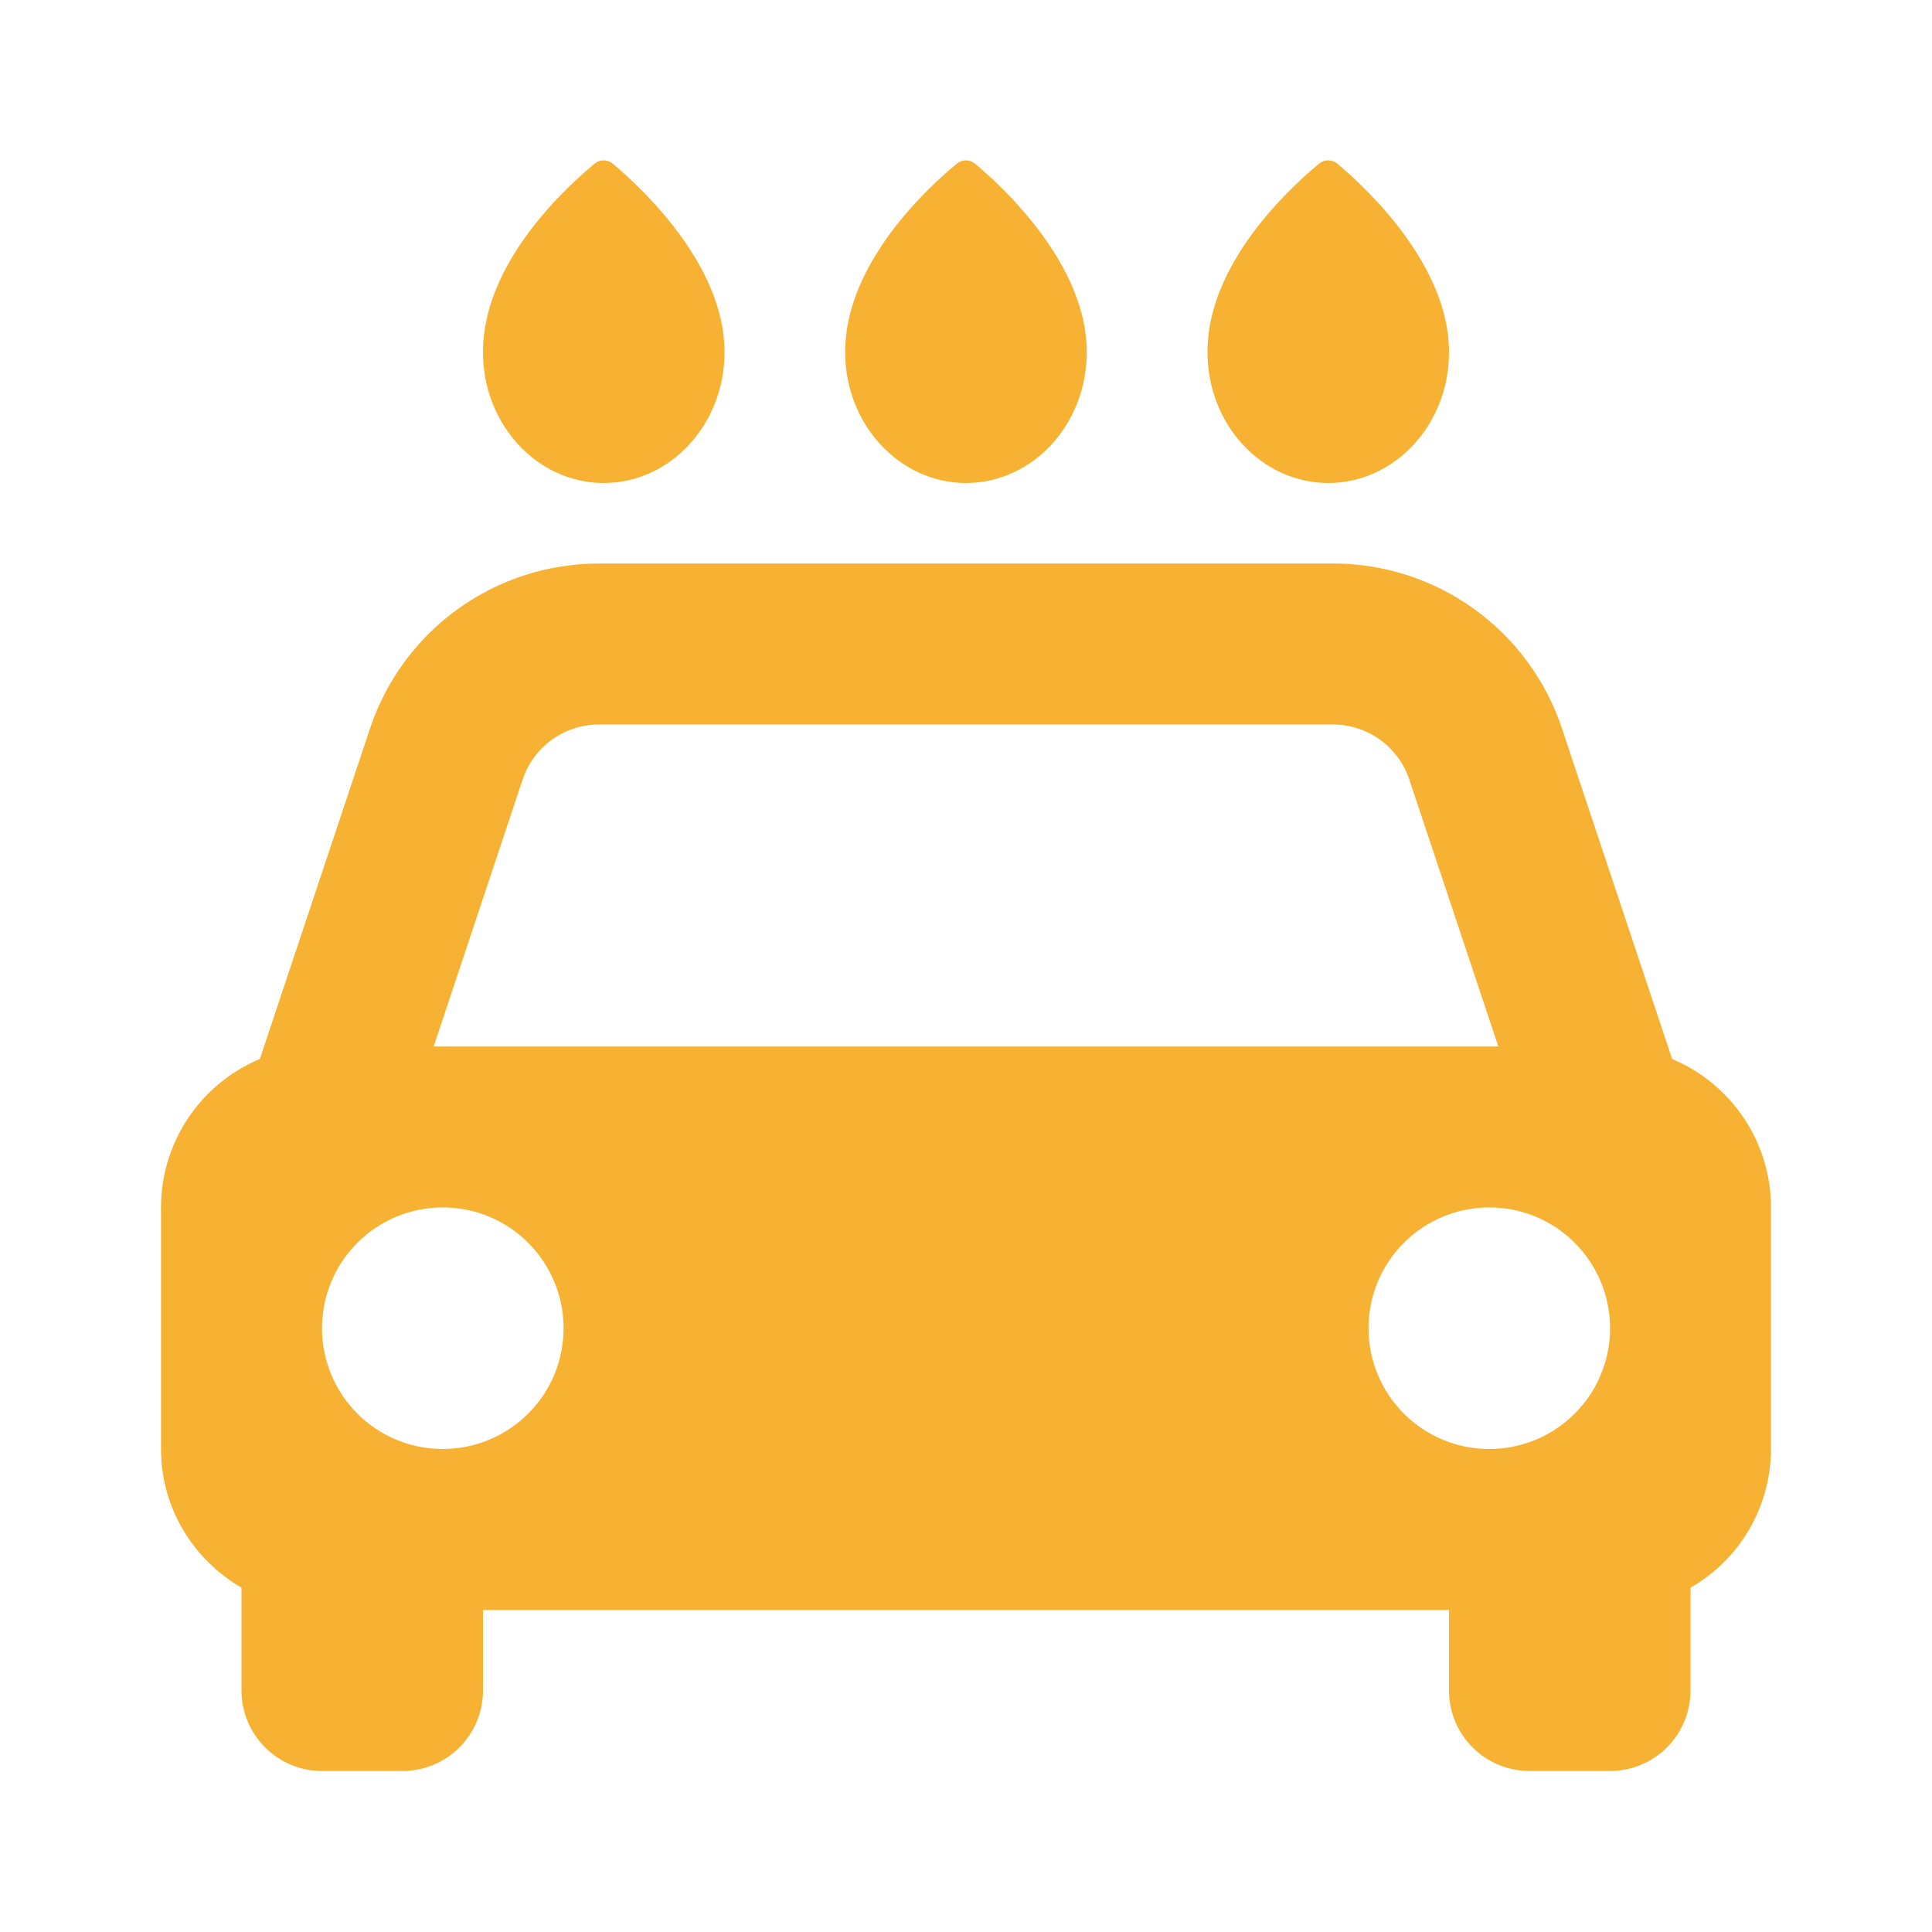
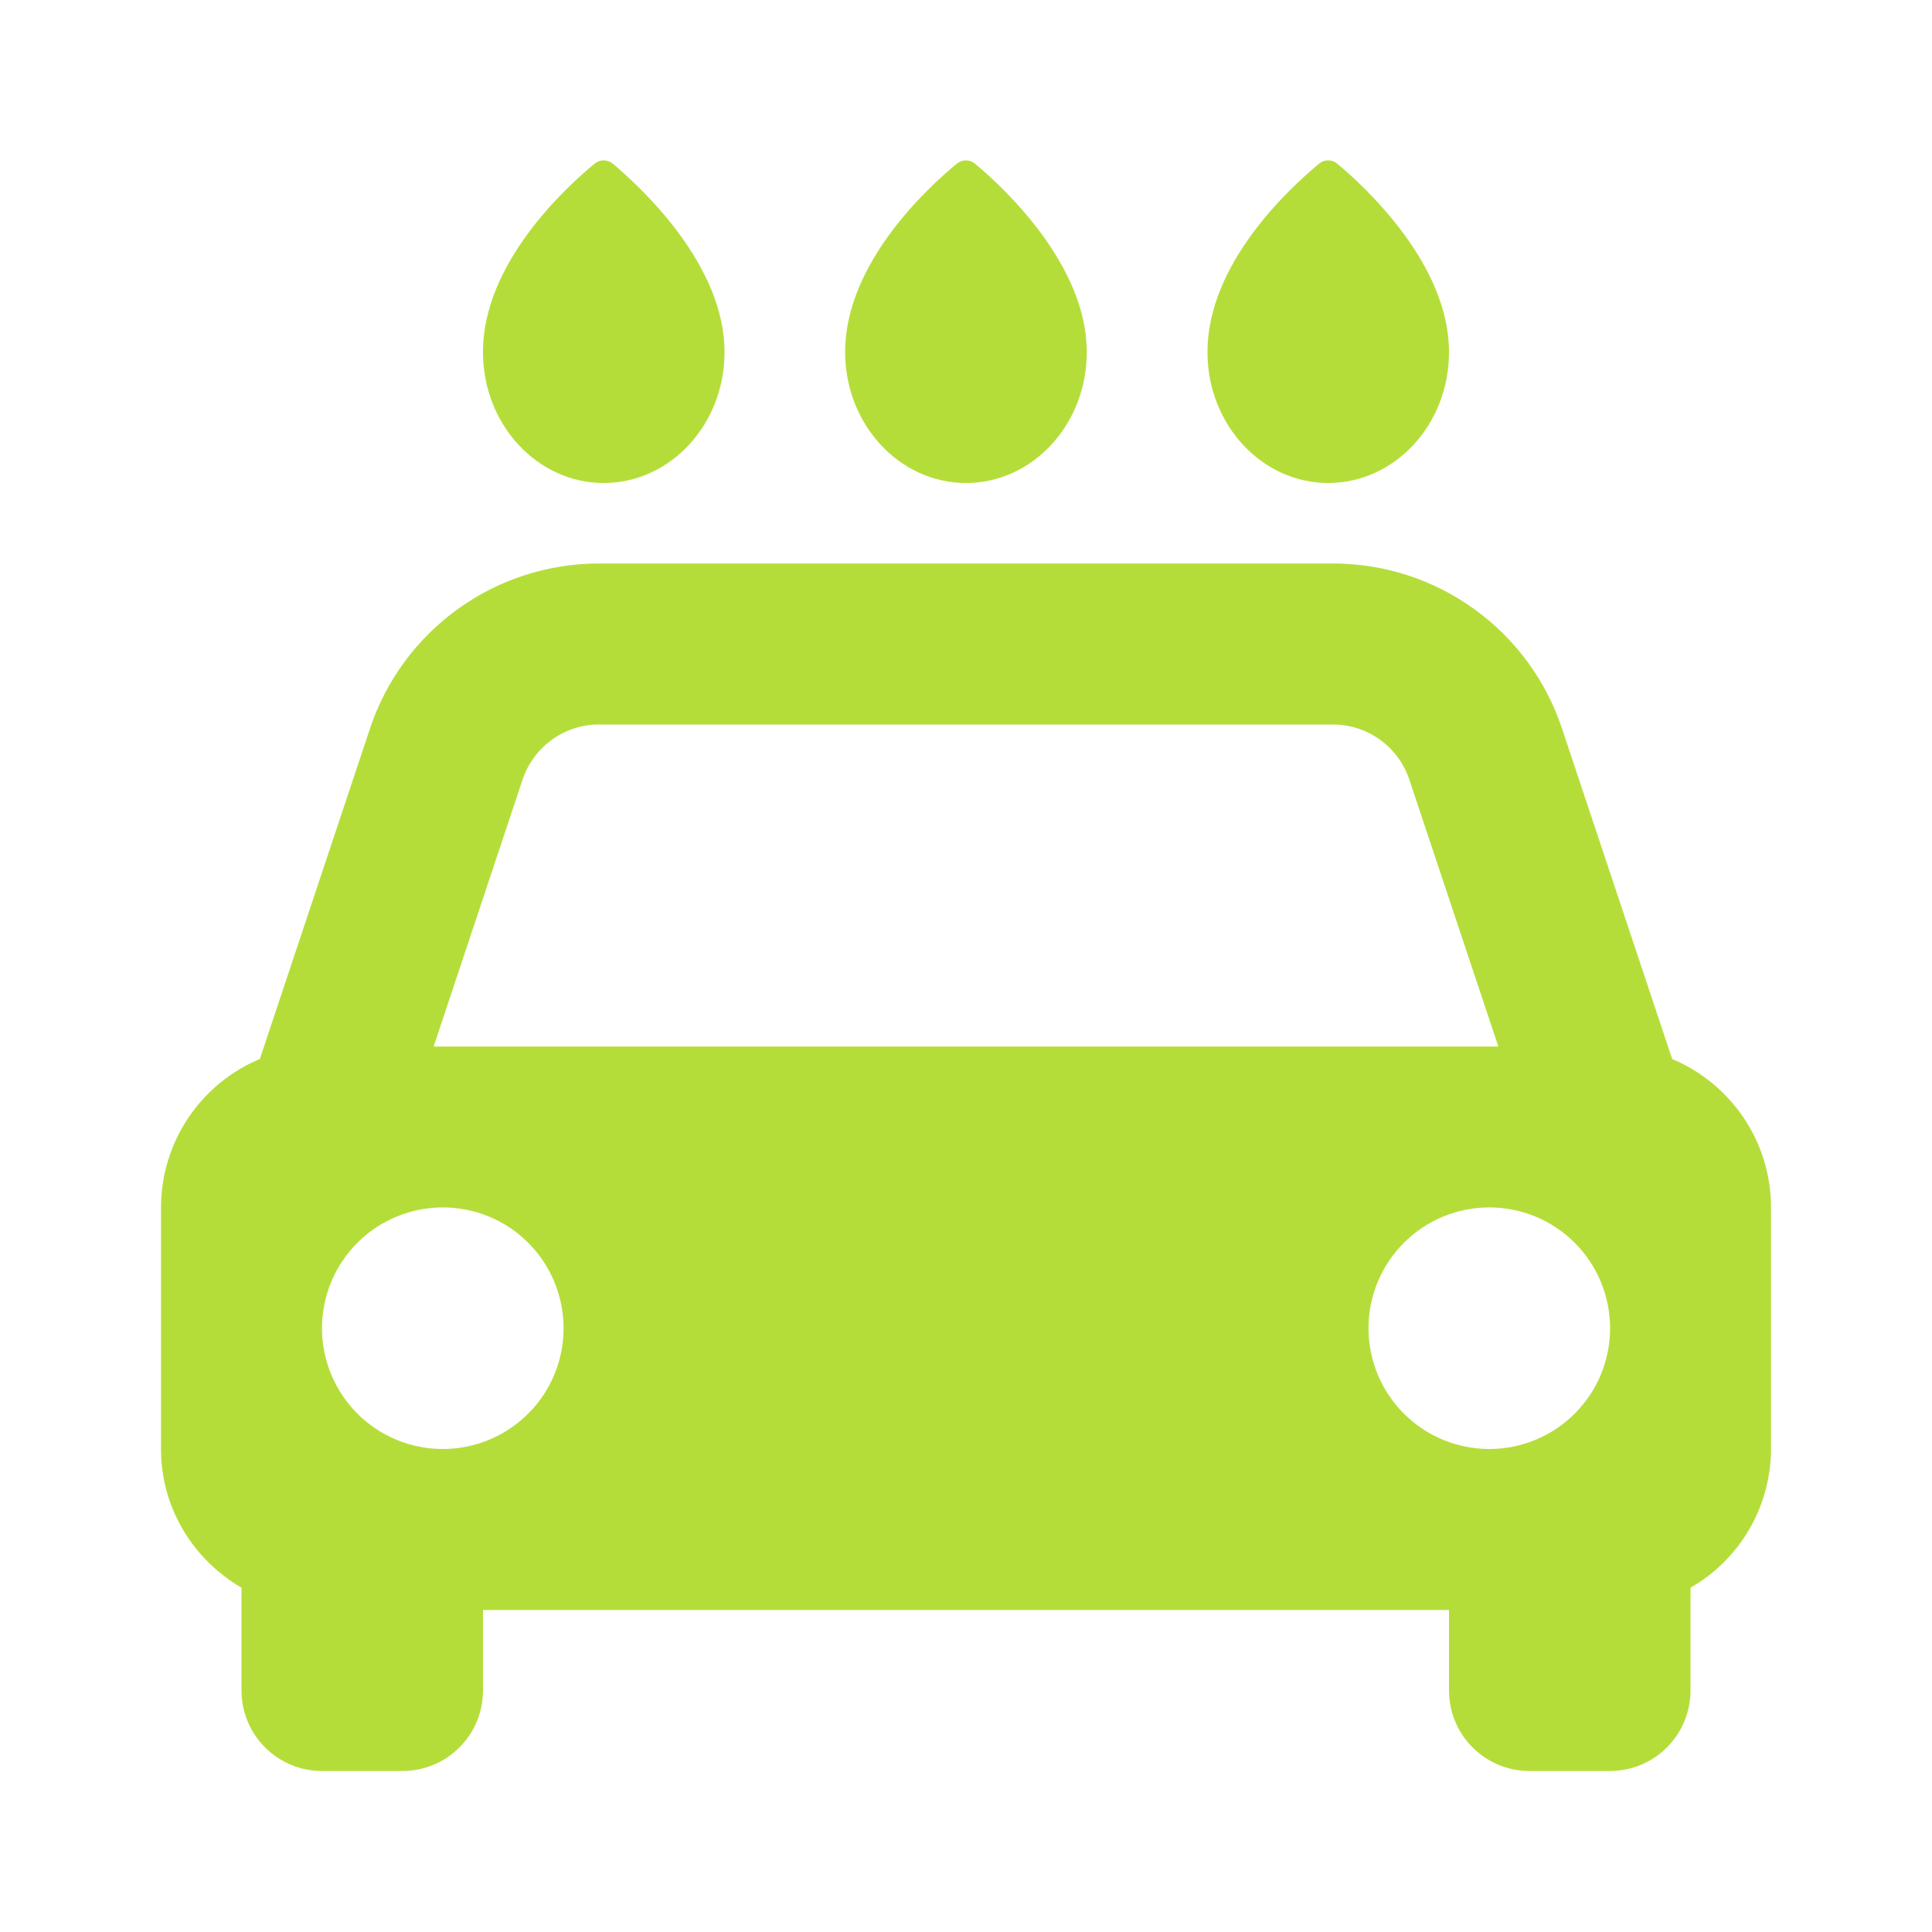
<svg xmlns="http://www.w3.org/2000/svg" width="24" height="24" viewBox="0 0 24 24" fill="none">
-   <path d="M20.772 13.155L19.404 9.051C19.206 8.454 18.824 7.934 18.313 7.566C17.802 7.197 17.189 7 16.559 7H7.441C6.811 7 6.198 7.197 5.687 7.566C5.176 7.934 4.794 8.454 4.596 9.051L3.228 13.155C2.864 13.307 2.554 13.564 2.335 13.892C2.117 14.22 2 14.606 2 15V18C2 18.738 2.404 19.376 3 19.723V21C3 21.265 3.105 21.52 3.293 21.707C3.48 21.895 3.735 22 4 22H5C5.265 22 5.52 21.895 5.707 21.707C5.895 21.52 6 21.265 6 21V20H18V21C18 21.265 18.105 21.52 18.293 21.707C18.48 21.895 18.735 22 19 22H20C20.265 22 20.52 21.895 20.707 21.707C20.895 21.52 21 21.265 21 21V19.723C21.303 19.549 21.556 19.298 21.731 18.996C21.907 18.693 21.999 18.35 22 18V15C22 14.169 21.493 13.458 20.772 13.155ZM7.441 9H16.558C16.768 9 16.973 9.066 17.143 9.189C17.313 9.312 17.441 9.485 17.507 9.684L18.613 13H5.387L6.492 9.684C6.629 9.275 7.011 9 7.441 9ZM5.5 18C5.303 18 5.108 17.961 4.926 17.886C4.744 17.81 4.578 17.7 4.439 17.56C4.158 17.279 4 16.897 4 16.499C4 16.101 4.158 15.72 4.44 15.438C4.721 15.157 5.103 14.999 5.501 14.999C5.899 14.999 6.281 15.157 6.562 15.439C6.843 15.72 7.001 16.102 7.001 16.5C7.001 16.898 6.843 17.28 6.561 17.561C6.28 17.842 5.898 18 5.5 18ZM18.5 18C18.102 18 17.72 17.842 17.439 17.56C17.158 17.279 17 16.897 17 16.499C17 16.101 17.158 15.72 17.44 15.438C17.721 15.157 18.103 14.999 18.501 14.999C18.899 14.999 19.281 15.157 19.562 15.439C19.843 15.72 20.001 16.102 20.001 16.5C20.001 16.898 19.843 17.28 19.561 17.561C19.28 17.842 18.898 18 18.5 18ZM9 4.378C9.005 3.29 7.963 2.327 7.613 2.034C7.581 2.007 7.541 1.992 7.499 1.992C7.457 1.992 7.417 2.007 7.385 2.034C7.033 2.325 5.995 3.271 6 4.377C6 5.272 6.673 6 7.5 6C8.327 6 9 5.272 9 4.378ZM13.5 4.378C13.505 3.29 12.463 2.326 12.113 2.034C12.081 2.007 12.041 1.992 11.999 1.992C11.957 1.992 11.917 2.007 11.885 2.034C11.532 2.325 10.494 3.272 10.499 4.378C10.5 5.272 11.173 6 12 6C12.827 6 13.5 5.272 13.5 4.378ZM18 4.378C18.005 3.29 16.963 2.326 16.613 2.034C16.581 2.007 16.541 1.992 16.499 1.992C16.457 1.992 16.417 2.007 16.385 2.034C16.033 2.325 14.995 3.271 15 4.377C15 5.272 15.673 6 16.5 6C17.327 6 18 5.272 18 4.378Z" fill="#F7B233" />
+   <path d="M20.772 13.155L19.404 9.051C19.206 8.454 18.824 7.934 18.313 7.566C17.802 7.197 17.189 7 16.559 7H7.441C6.811 7 6.198 7.197 5.687 7.566C5.176 7.934 4.794 8.454 4.596 9.051L3.228 13.155C2.864 13.307 2.554 13.564 2.335 13.892C2.117 14.22 2 14.606 2 15V18C2 18.738 2.404 19.376 3 19.723V21C3 21.265 3.105 21.52 3.293 21.707C3.48 21.895 3.735 22 4 22H5C5.265 22 5.52 21.895 5.707 21.707C5.895 21.52 6 21.265 6 21V20H18V21C18 21.265 18.105 21.52 18.293 21.707C18.48 21.895 18.735 22 19 22H20C20.265 22 20.52 21.895 20.707 21.707C20.895 21.52 21 21.265 21 21V19.723C21.303 19.549 21.556 19.298 21.731 18.996C21.907 18.693 21.999 18.35 22 18V15C22 14.169 21.493 13.458 20.772 13.155ZM7.441 9H16.558C16.768 9 16.973 9.066 17.143 9.189C17.313 9.312 17.441 9.485 17.507 9.684L18.613 13H5.387L6.492 9.684C6.629 9.275 7.011 9 7.441 9ZM5.5 18C5.303 18 5.108 17.961 4.926 17.886C4.744 17.81 4.578 17.7 4.439 17.56C4.158 17.279 4 16.897 4 16.499C4 16.101 4.158 15.72 4.44 15.438C4.721 15.157 5.103 14.999 5.501 14.999C5.899 14.999 6.281 15.157 6.562 15.439C6.843 15.72 7.001 16.102 7.001 16.5C7.001 16.898 6.843 17.28 6.561 17.561C6.28 17.842 5.898 18 5.5 18ZM18.5 18C18.102 18 17.72 17.842 17.439 17.56C17.158 17.279 17 16.897 17 16.499C17 16.101 17.158 15.72 17.44 15.438C17.721 15.157 18.103 14.999 18.501 14.999C18.899 14.999 19.281 15.157 19.562 15.439C19.843 15.72 20.001 16.102 20.001 16.5C20.001 16.898 19.843 17.28 19.561 17.561C19.28 17.842 18.898 18 18.5 18ZM9 4.378C9.005 3.29 7.963 2.327 7.613 2.034C7.581 2.007 7.541 1.992 7.499 1.992C7.457 1.992 7.417 2.007 7.385 2.034C7.033 2.325 5.995 3.271 6 4.377C6 5.272 6.673 6 7.5 6C8.327 6 9 5.272 9 4.378ZM13.5 4.378C13.505 3.29 12.463 2.326 12.113 2.034C12.081 2.007 12.041 1.992 11.999 1.992C11.957 1.992 11.917 2.007 11.885 2.034C11.532 2.325 10.494 3.272 10.499 4.378C10.5 5.272 11.173 6 12 6C12.827 6 13.5 5.272 13.5 4.378ZM18 4.378C18.005 3.29 16.963 2.326 16.613 2.034C16.581 2.007 16.541 1.992 16.499 1.992C16.457 1.992 16.417 2.007 16.385 2.034C16.033 2.325 14.995 3.271 15 4.377C15 5.272 15.673 6 16.5 6C17.327 6 18 5.272 18 4.378Z" fill="#B5DD3A" />
</svg>
